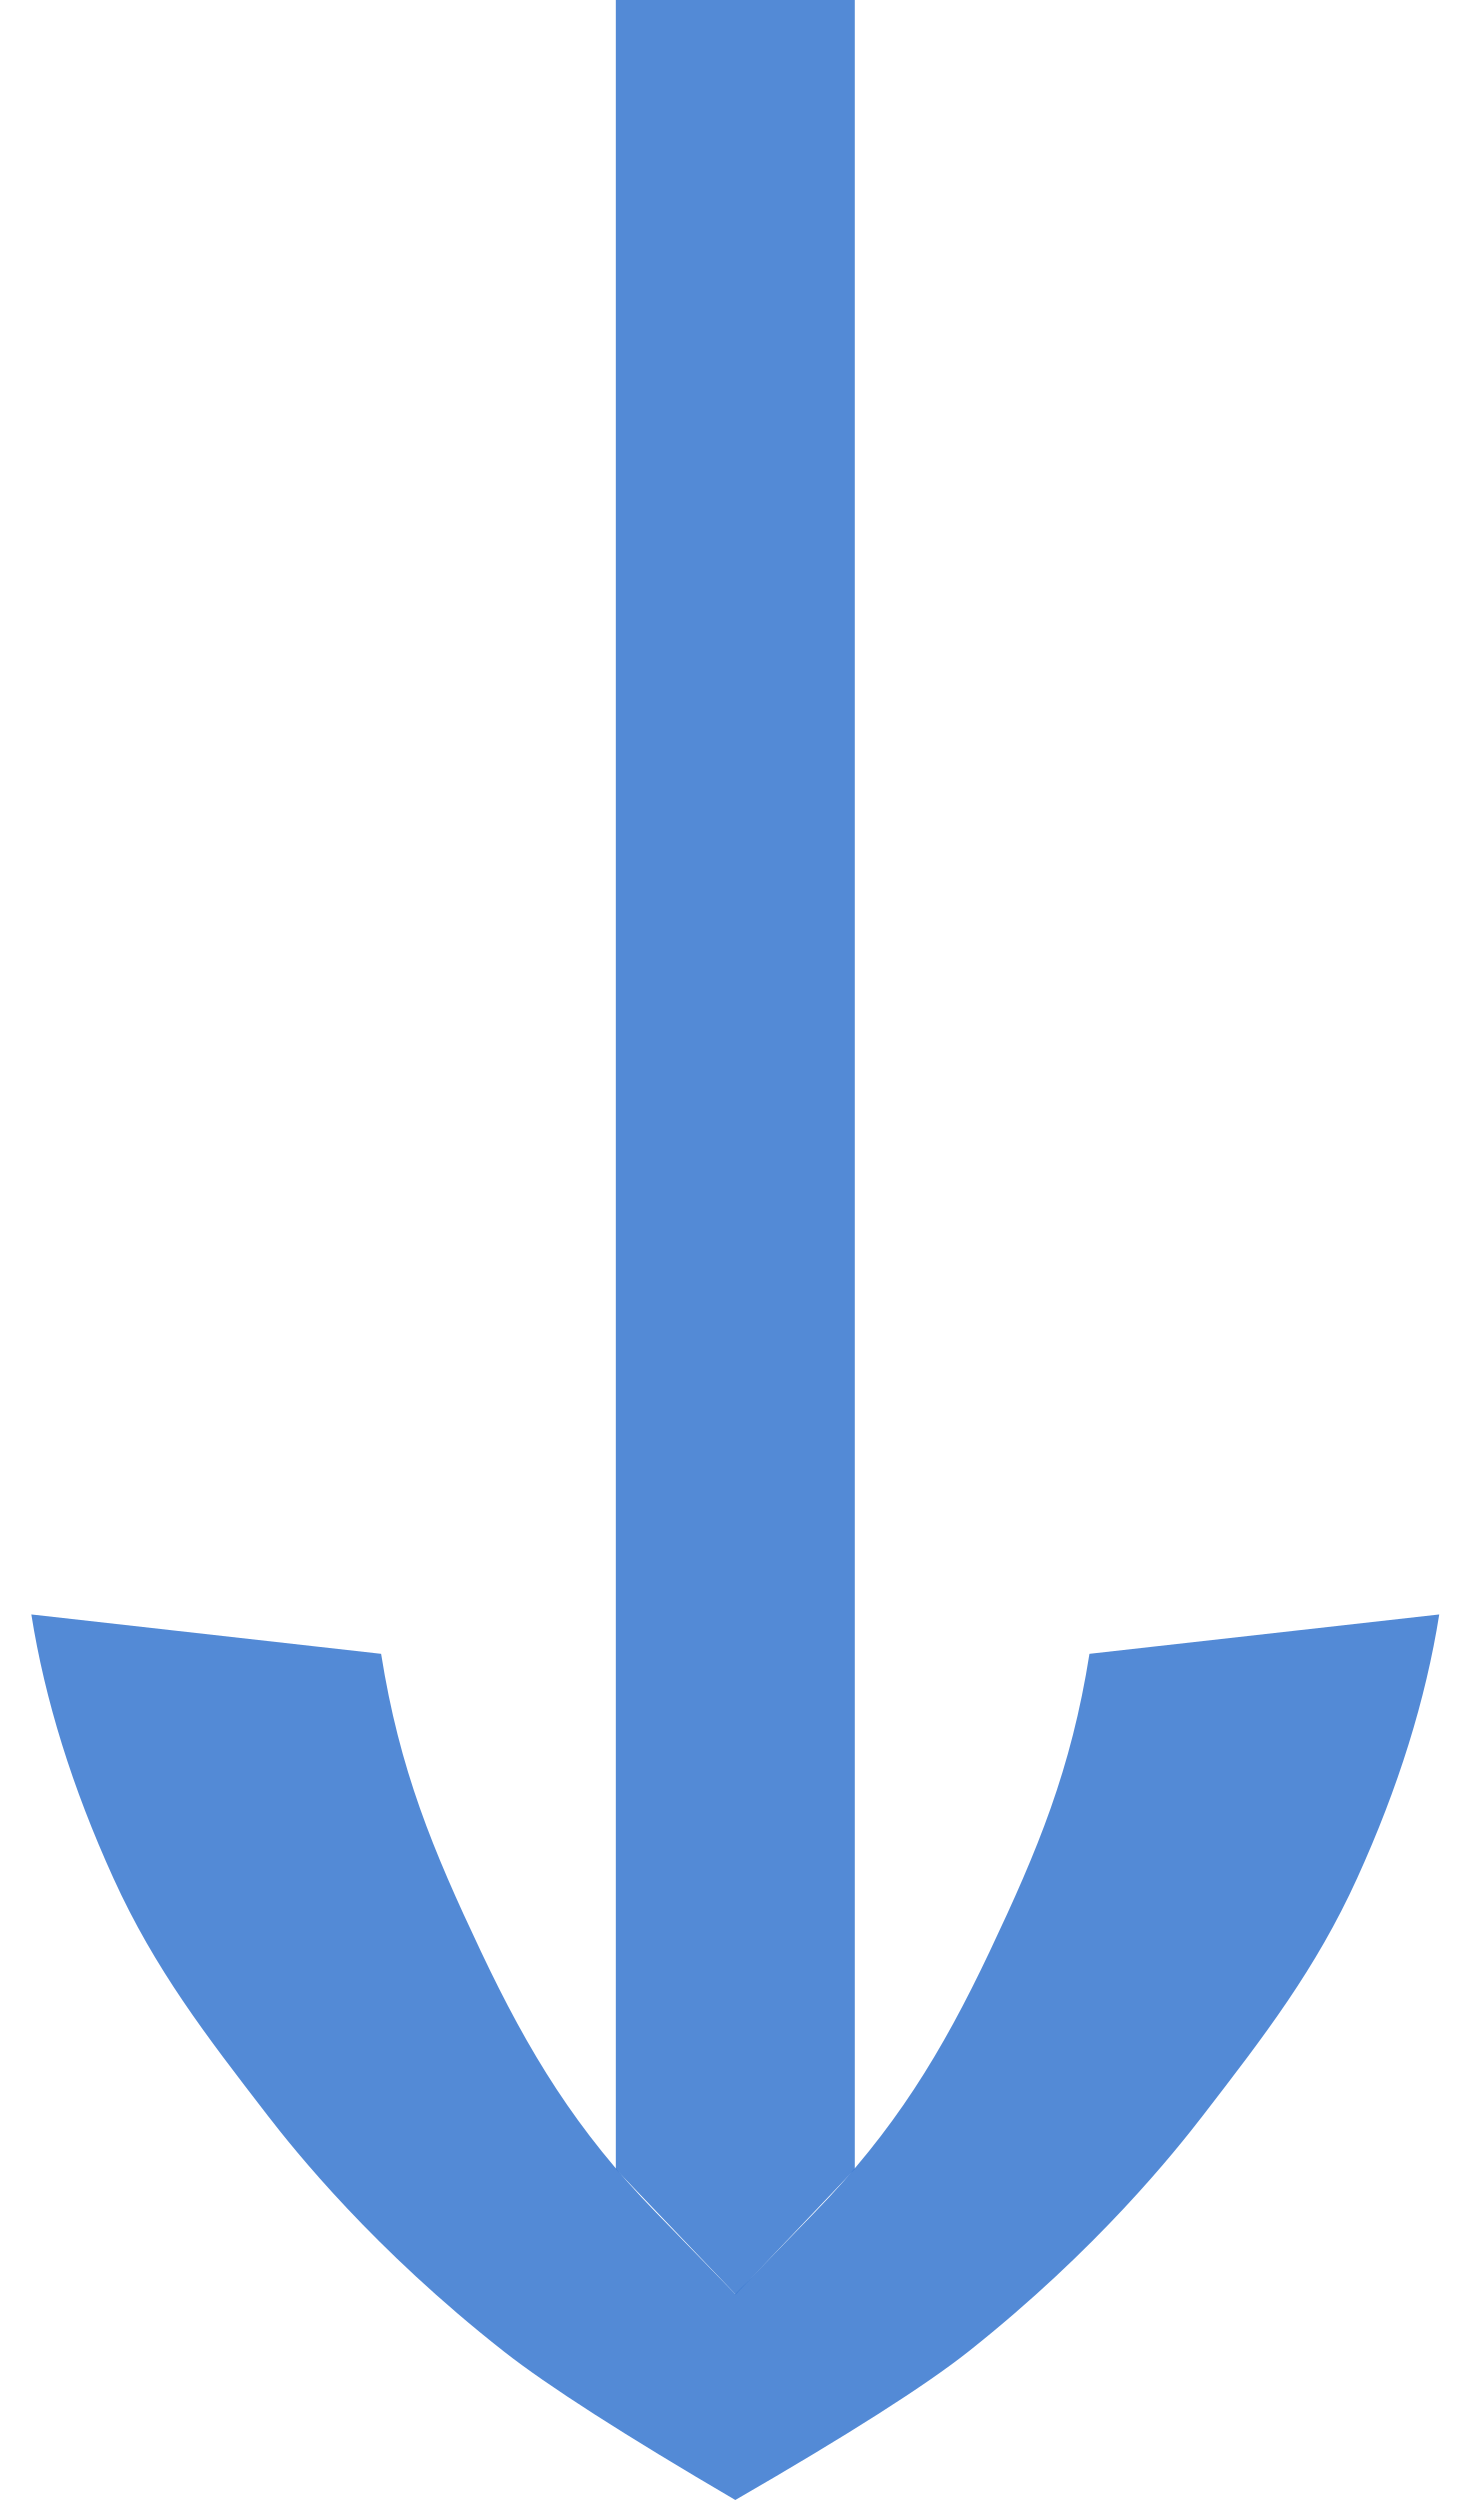
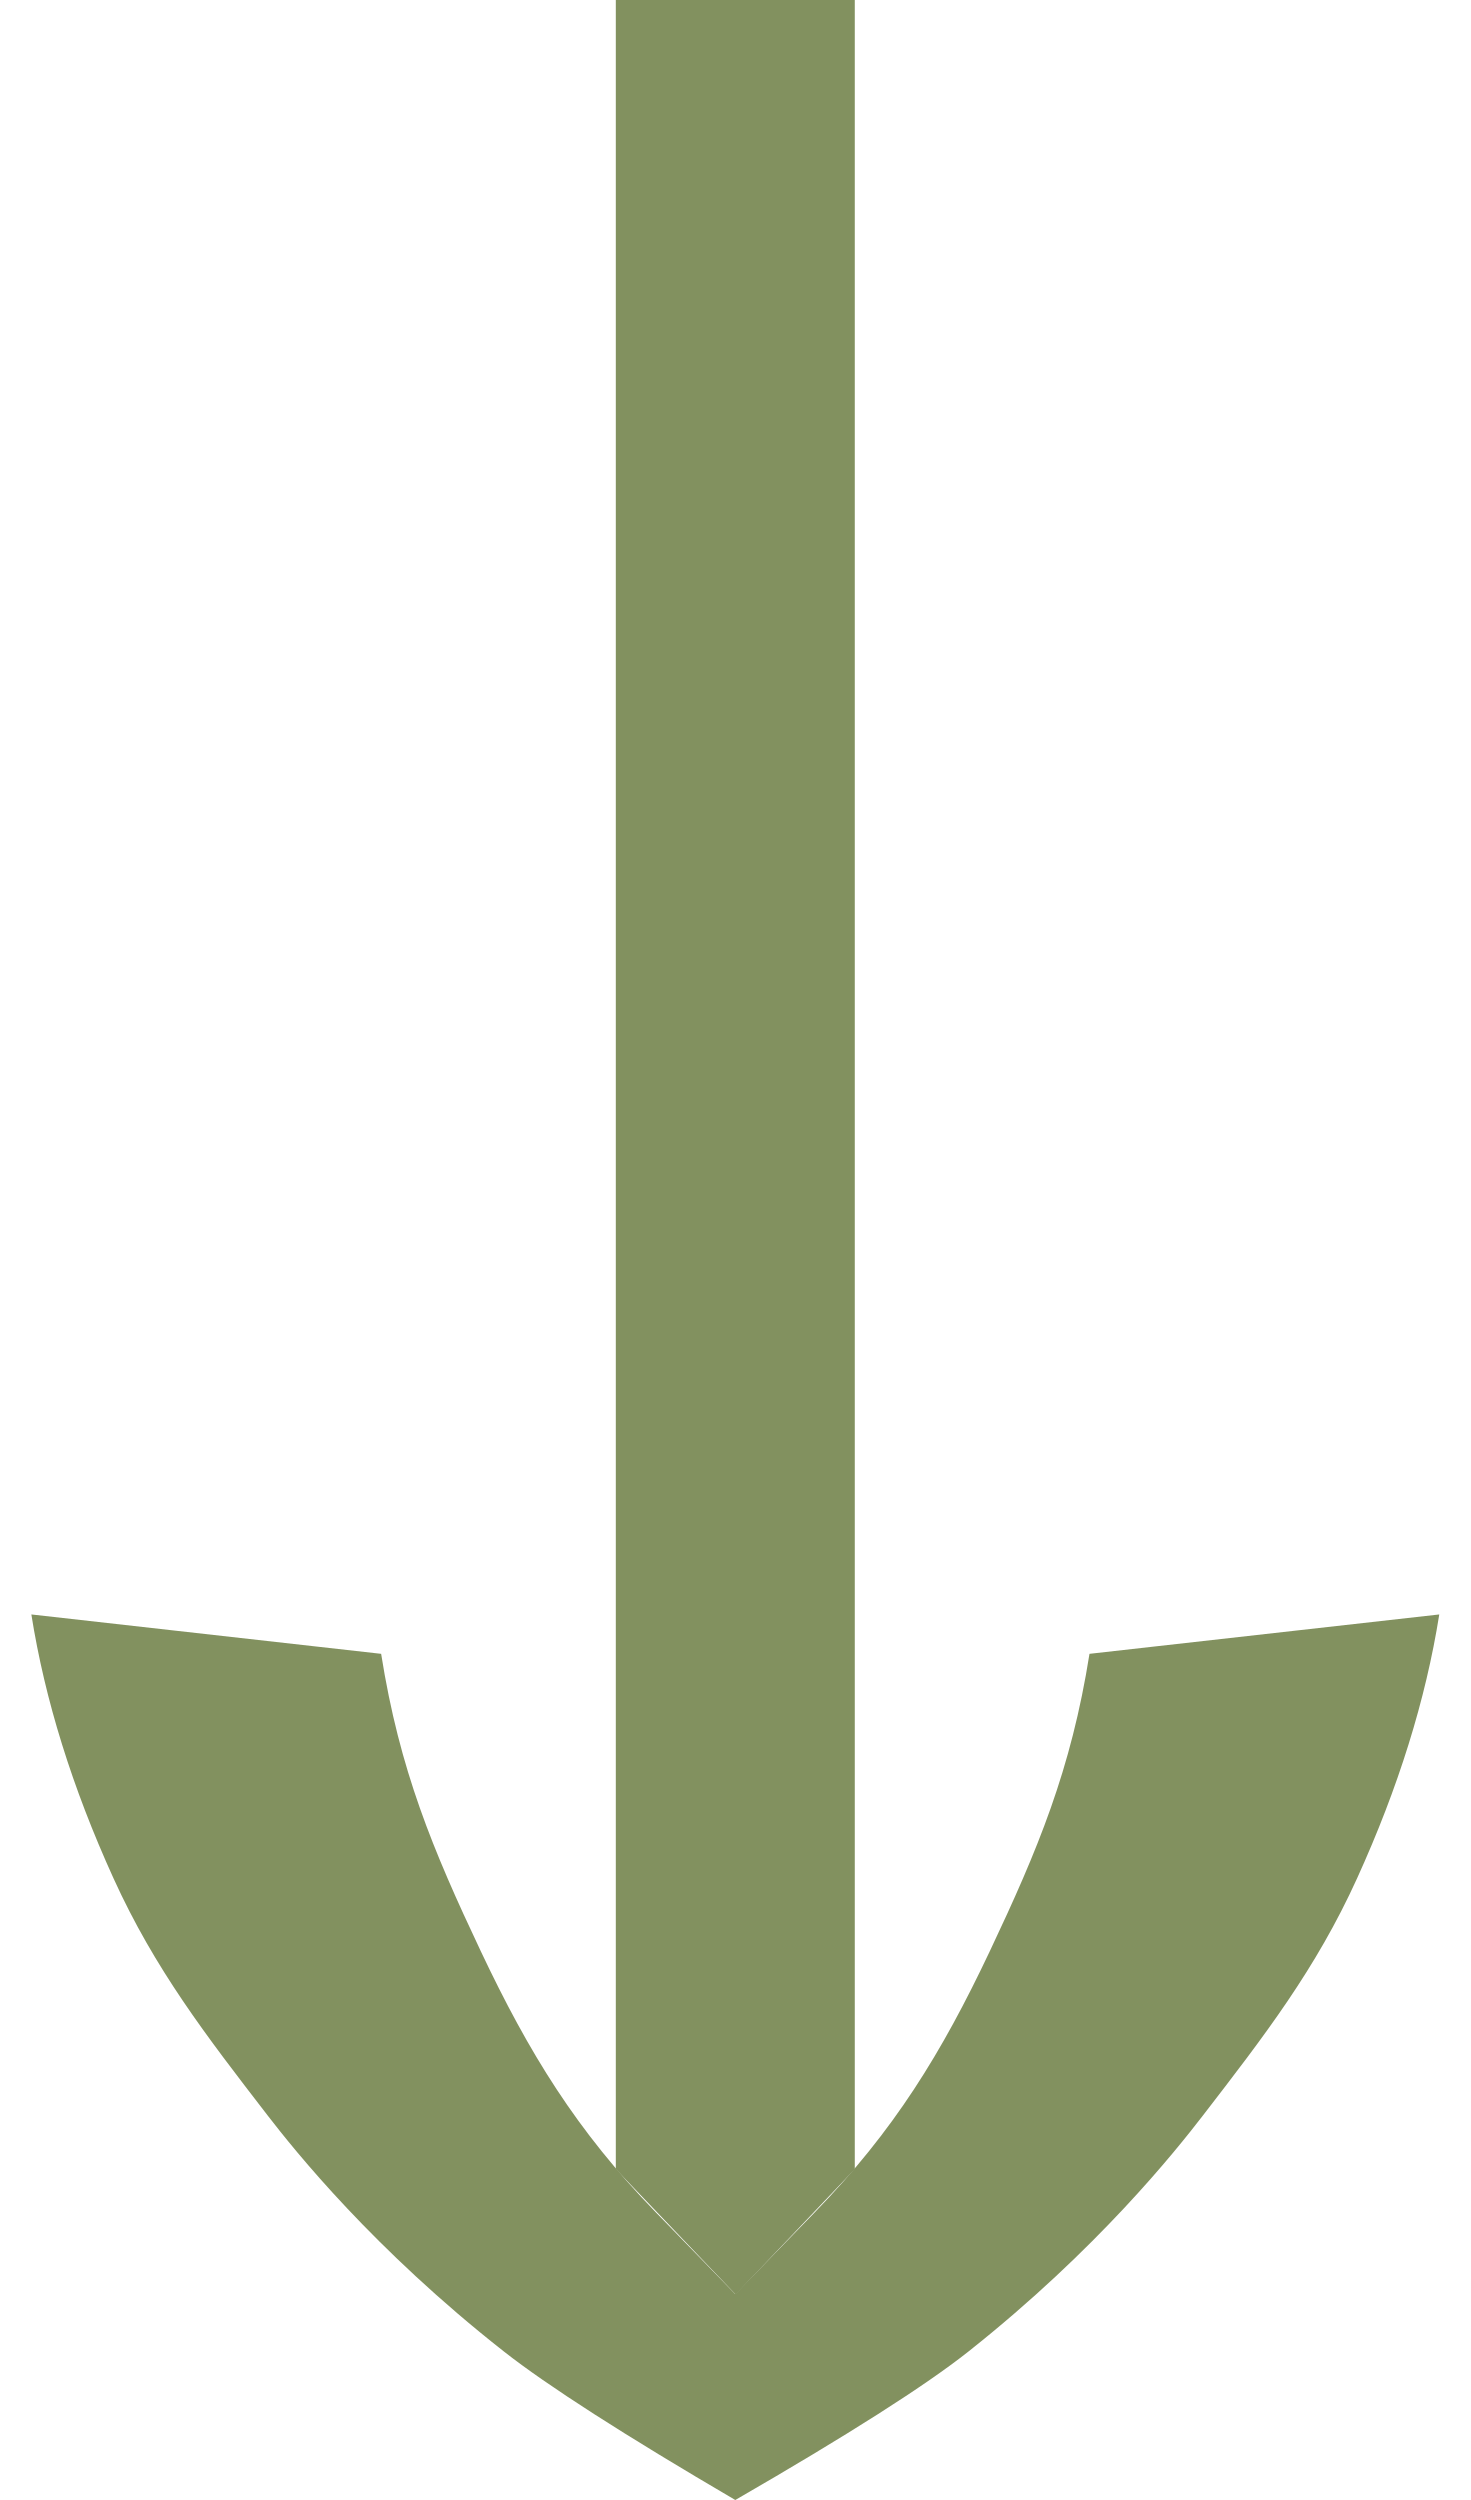
<svg xmlns="http://www.w3.org/2000/svg" width="40px" height="68px" viewBox="0 0 40 68" version="1.1">
  <defs />
-   <g id="Page-1" stroke="none" stroke-width="1" fill="none" fill-rule="evenodd" fill-opacity="0.8">
-     <g id="Desktop-HD" transform="translate(-704, -371)" fill="#296DCB">
-       <g id="ArrowJosefin" transform="translate(704.8293, 371)">
-         <path d="M9.537,44.984 C10.038,48.145 10.942,50.311 12.249,53.074 C13.556,55.837 14.851,57.954 17.011,60.177 C18.451,61.659 19.171,62.4 19.171,62.4 L19.171,68 C16.155,66.234 14.058,64.888 12.88,63.963 C9.334,61.179 7.19,58.5 6.447,57.537 C4.778,55.371 3.381,53.561 2.258,51.092 C1.135,48.624 0.39,46.231 0.023,43.913 L9.537,44.984 Z M28.804,44.984 L38.318,43.913 C37.951,46.231 37.206,48.624 36.083,51.092 C34.96,53.561 33.564,55.371 31.894,57.537 C31.151,58.5 29.024,61.178 25.512,63.962 C24.344,64.887 22.231,66.233 19.171,68 L19.171,62.4 C19.171,62.4 19.891,61.659 21.33,60.177 C23.49,57.954 24.786,55.837 26.093,53.074 C27.4,50.311 28.304,48.145 28.804,44.984 Z" id="Combined-Shape" />
-         <polygon id="Rectangle-4" points="15.921 0 22.421 0 22.421 59 19.181 62.41 15.921 59" />
-       </g>
+   <g id="Page-1" stroke="none" stroke-width="1" fill="none" fill-rule="evenodd">
+     <g id="ArrowJosefin" fill-rule="nonzero" fill="#82915F">
+       <path d="M10.367,44.984 C10.867,48.145 11.771,50.311 13.078,53.074 C14.385,55.837 15.681,57.954 17.84,60.177 C19.28,61.659 20,62.4 20,62.4 L20,68 C16.984,66.234 14.887,64.888 13.709,63.963 C10.164,61.179 8.02,58.5 7.277,57.537 C5.607,55.371 4.211,53.561 3.088,51.092 C1.965,48.624 1.22,46.231 0.853,43.913 L10.367,44.984 Z M29.634,44.984 L39.148,43.913 C38.78,46.231 38.035,48.624 36.912,51.092 C35.79,53.561 34.393,55.371 32.723,57.537 C31.981,58.5 29.853,61.178 26.341,63.962 C25.173,64.887 23.06,66.233 20,68 L20,62.4 C20,62.4 20.72,61.659 22.16,60.177 C24.32,57.954 25.615,55.837 26.922,53.074 C28.229,50.311 29.133,48.145 29.634,44.984 Z" id="Combined-Shape" />
+       <polygon id="Rectangle-4" points="16.75 0 23.25 0 23.25 59 20.01 62.41 16.75 59" />
    </g>
  </g>
</svg>
